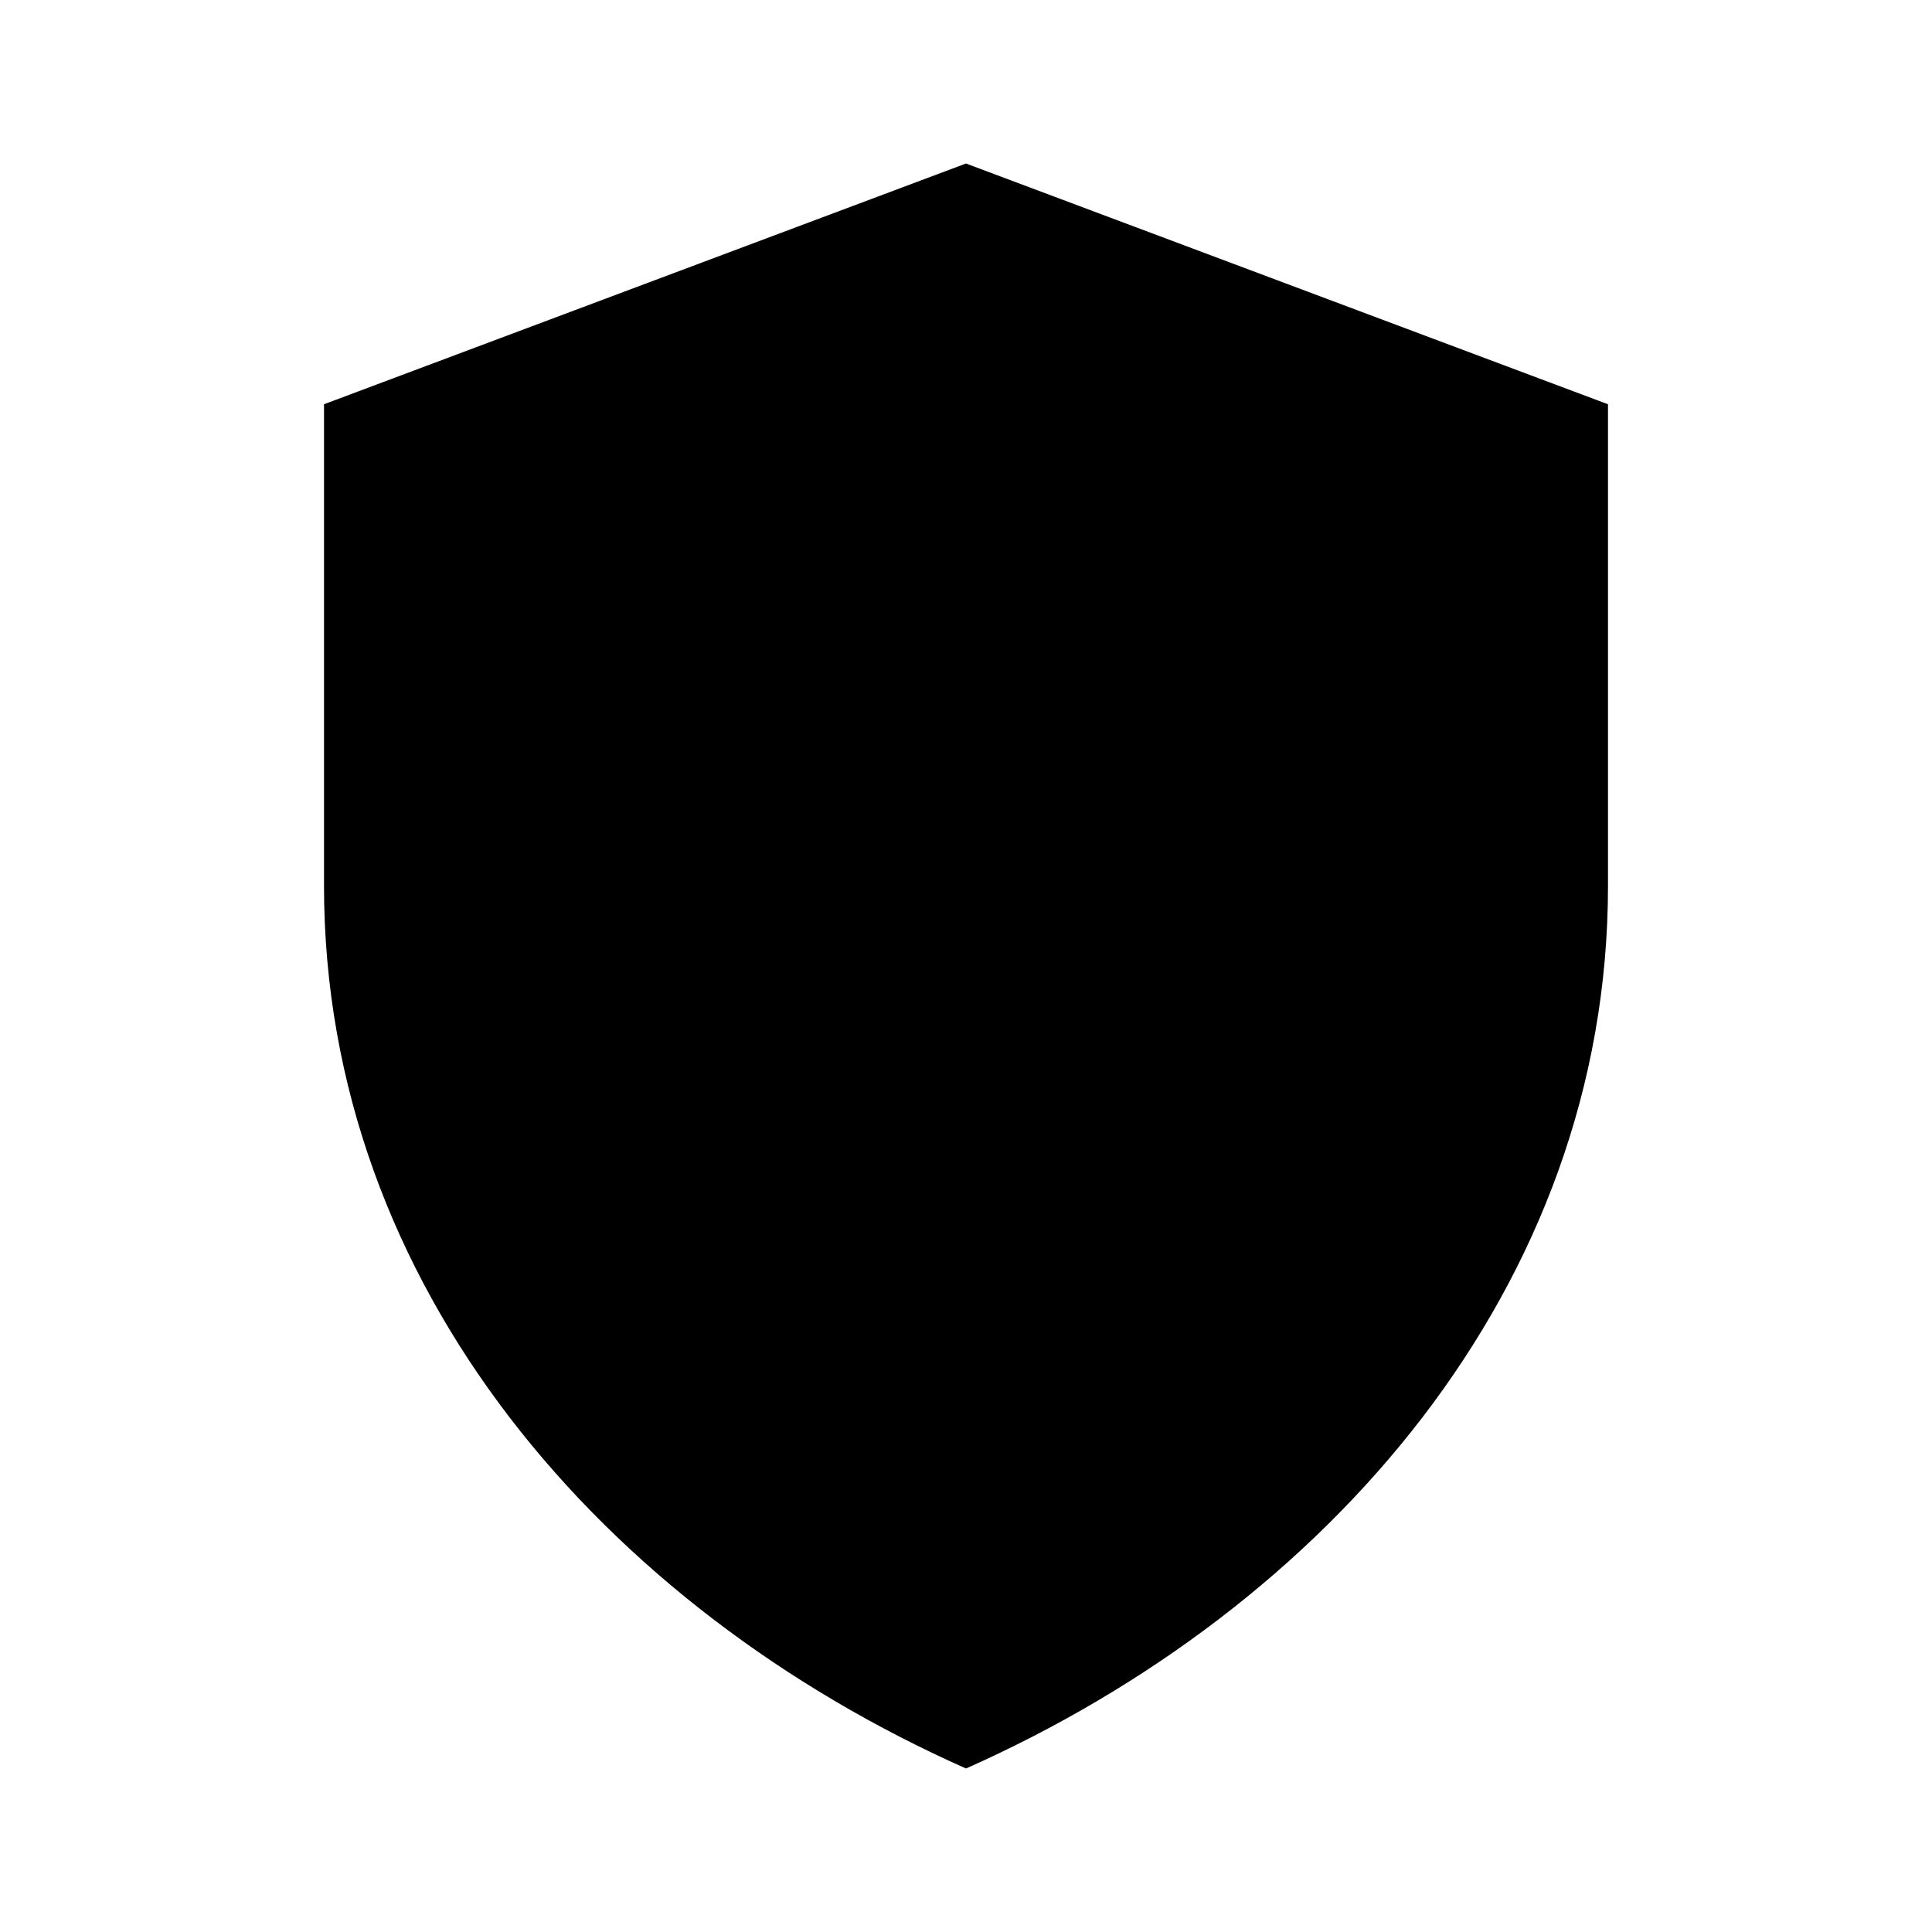
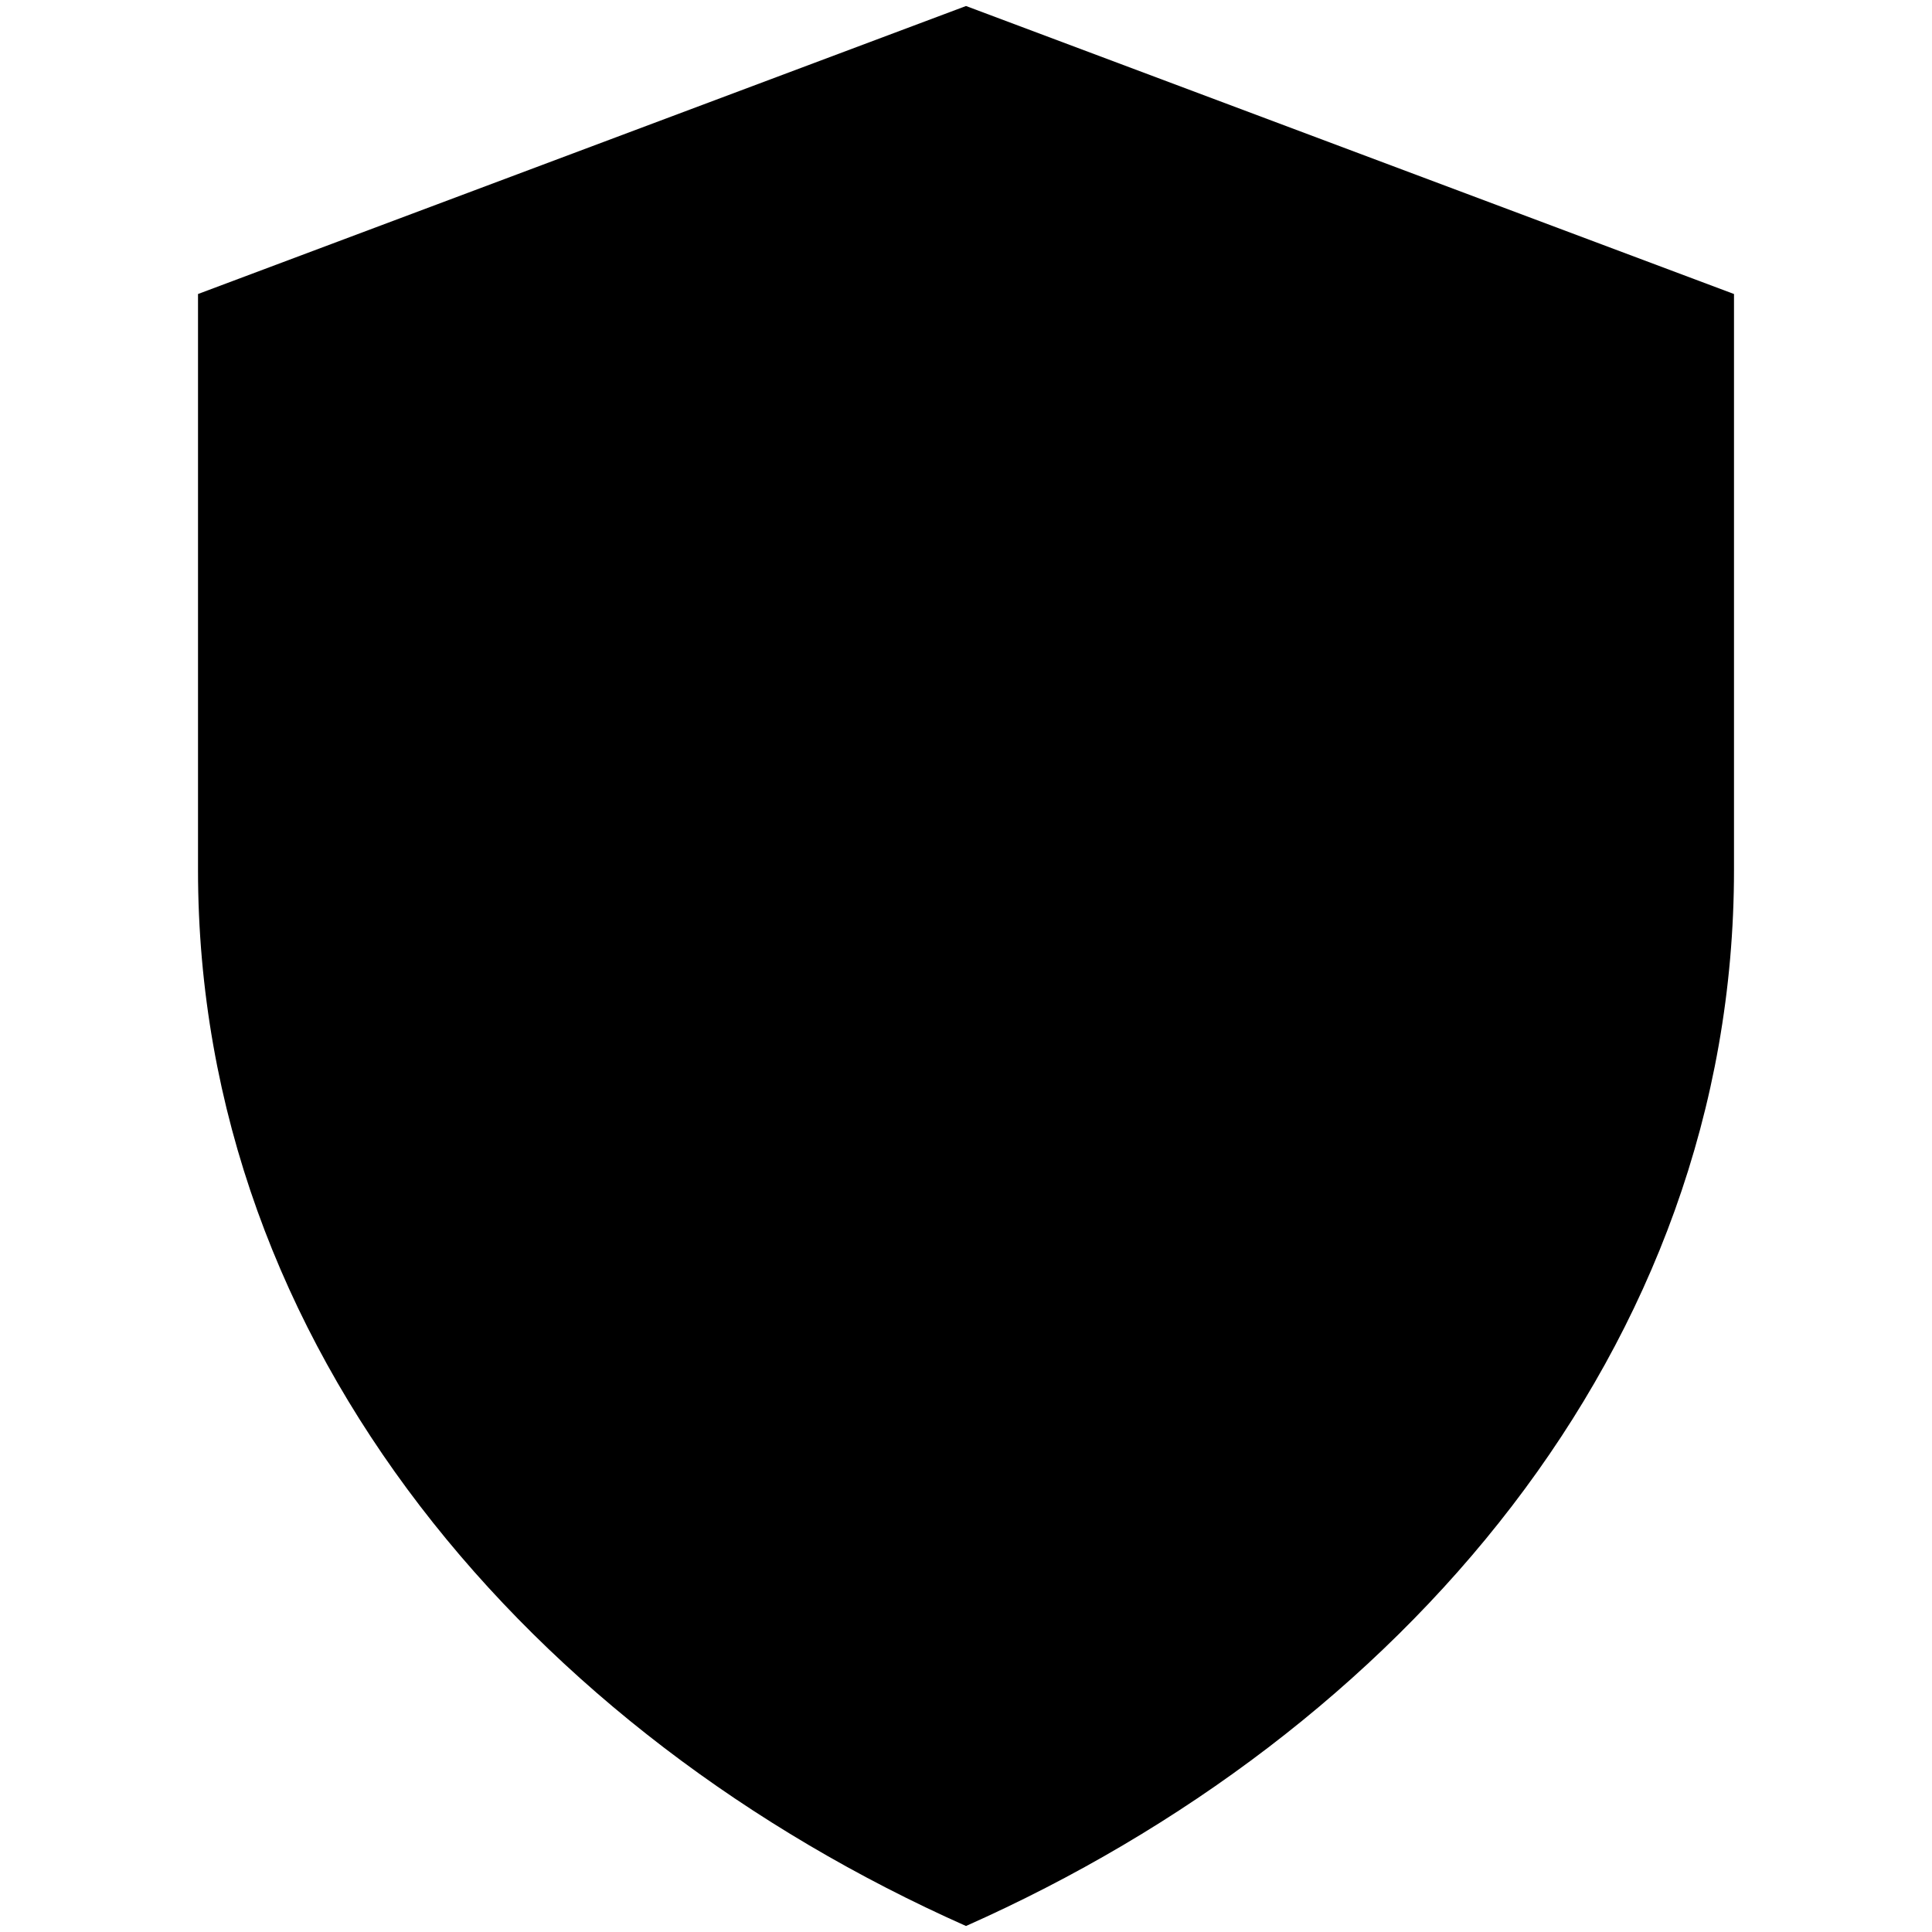
<svg xmlns="http://www.w3.org/2000/svg" width="24" height="24" viewBox="0 0 24 24">
-   <g transform="translate(0.0374 0.0374) scale(0.996885)">
-     <path d="M12 2 L20 5 V11 C20 16 16.5 20 12 22 C7.5 20 4 16 4 11 V5 Z" fill="#000000" />
+   <g transform="translate(-2.3551 -2.3551) scale(1.196262)">
+     <g transform="translate(0.0374 0.0374) scale(0.996885)">
+       <path d="M12 2 L20 5 V11 C20 16 16.5 20 12 22 C7.5 20 4 16 4 11 V5 Z" fill="#000000" />
+     </g>
  </g>
</svg>
